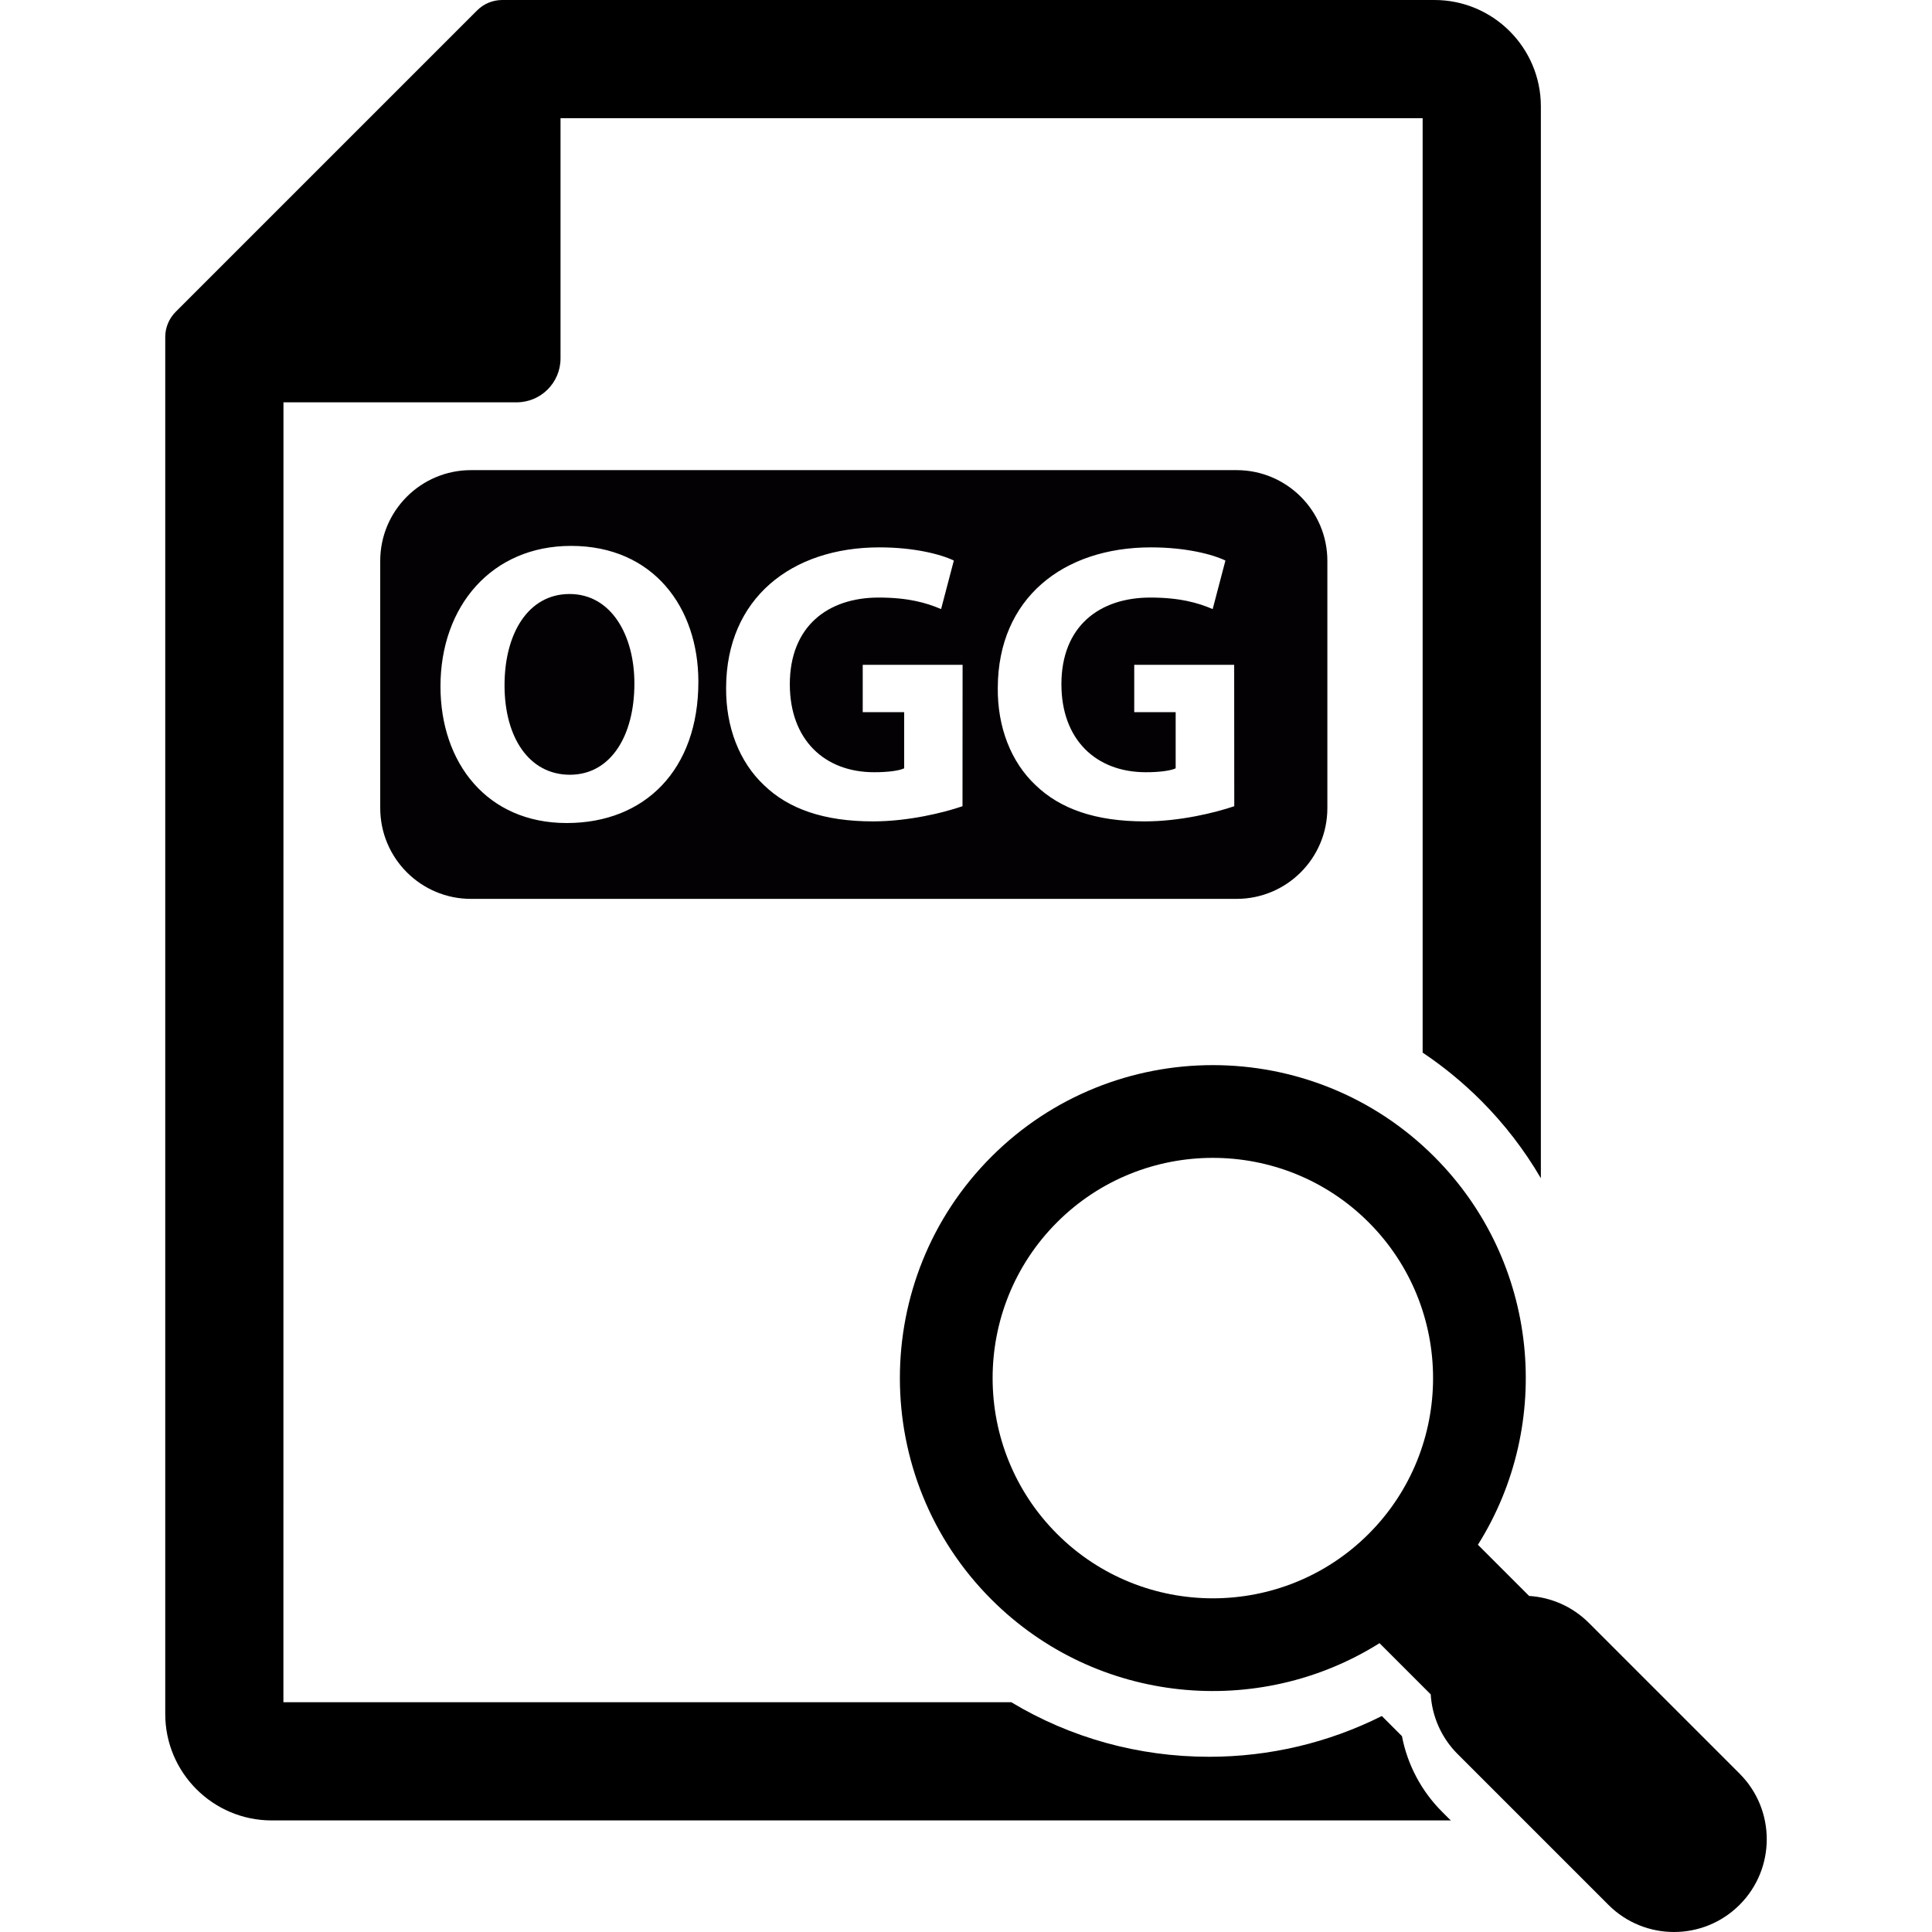
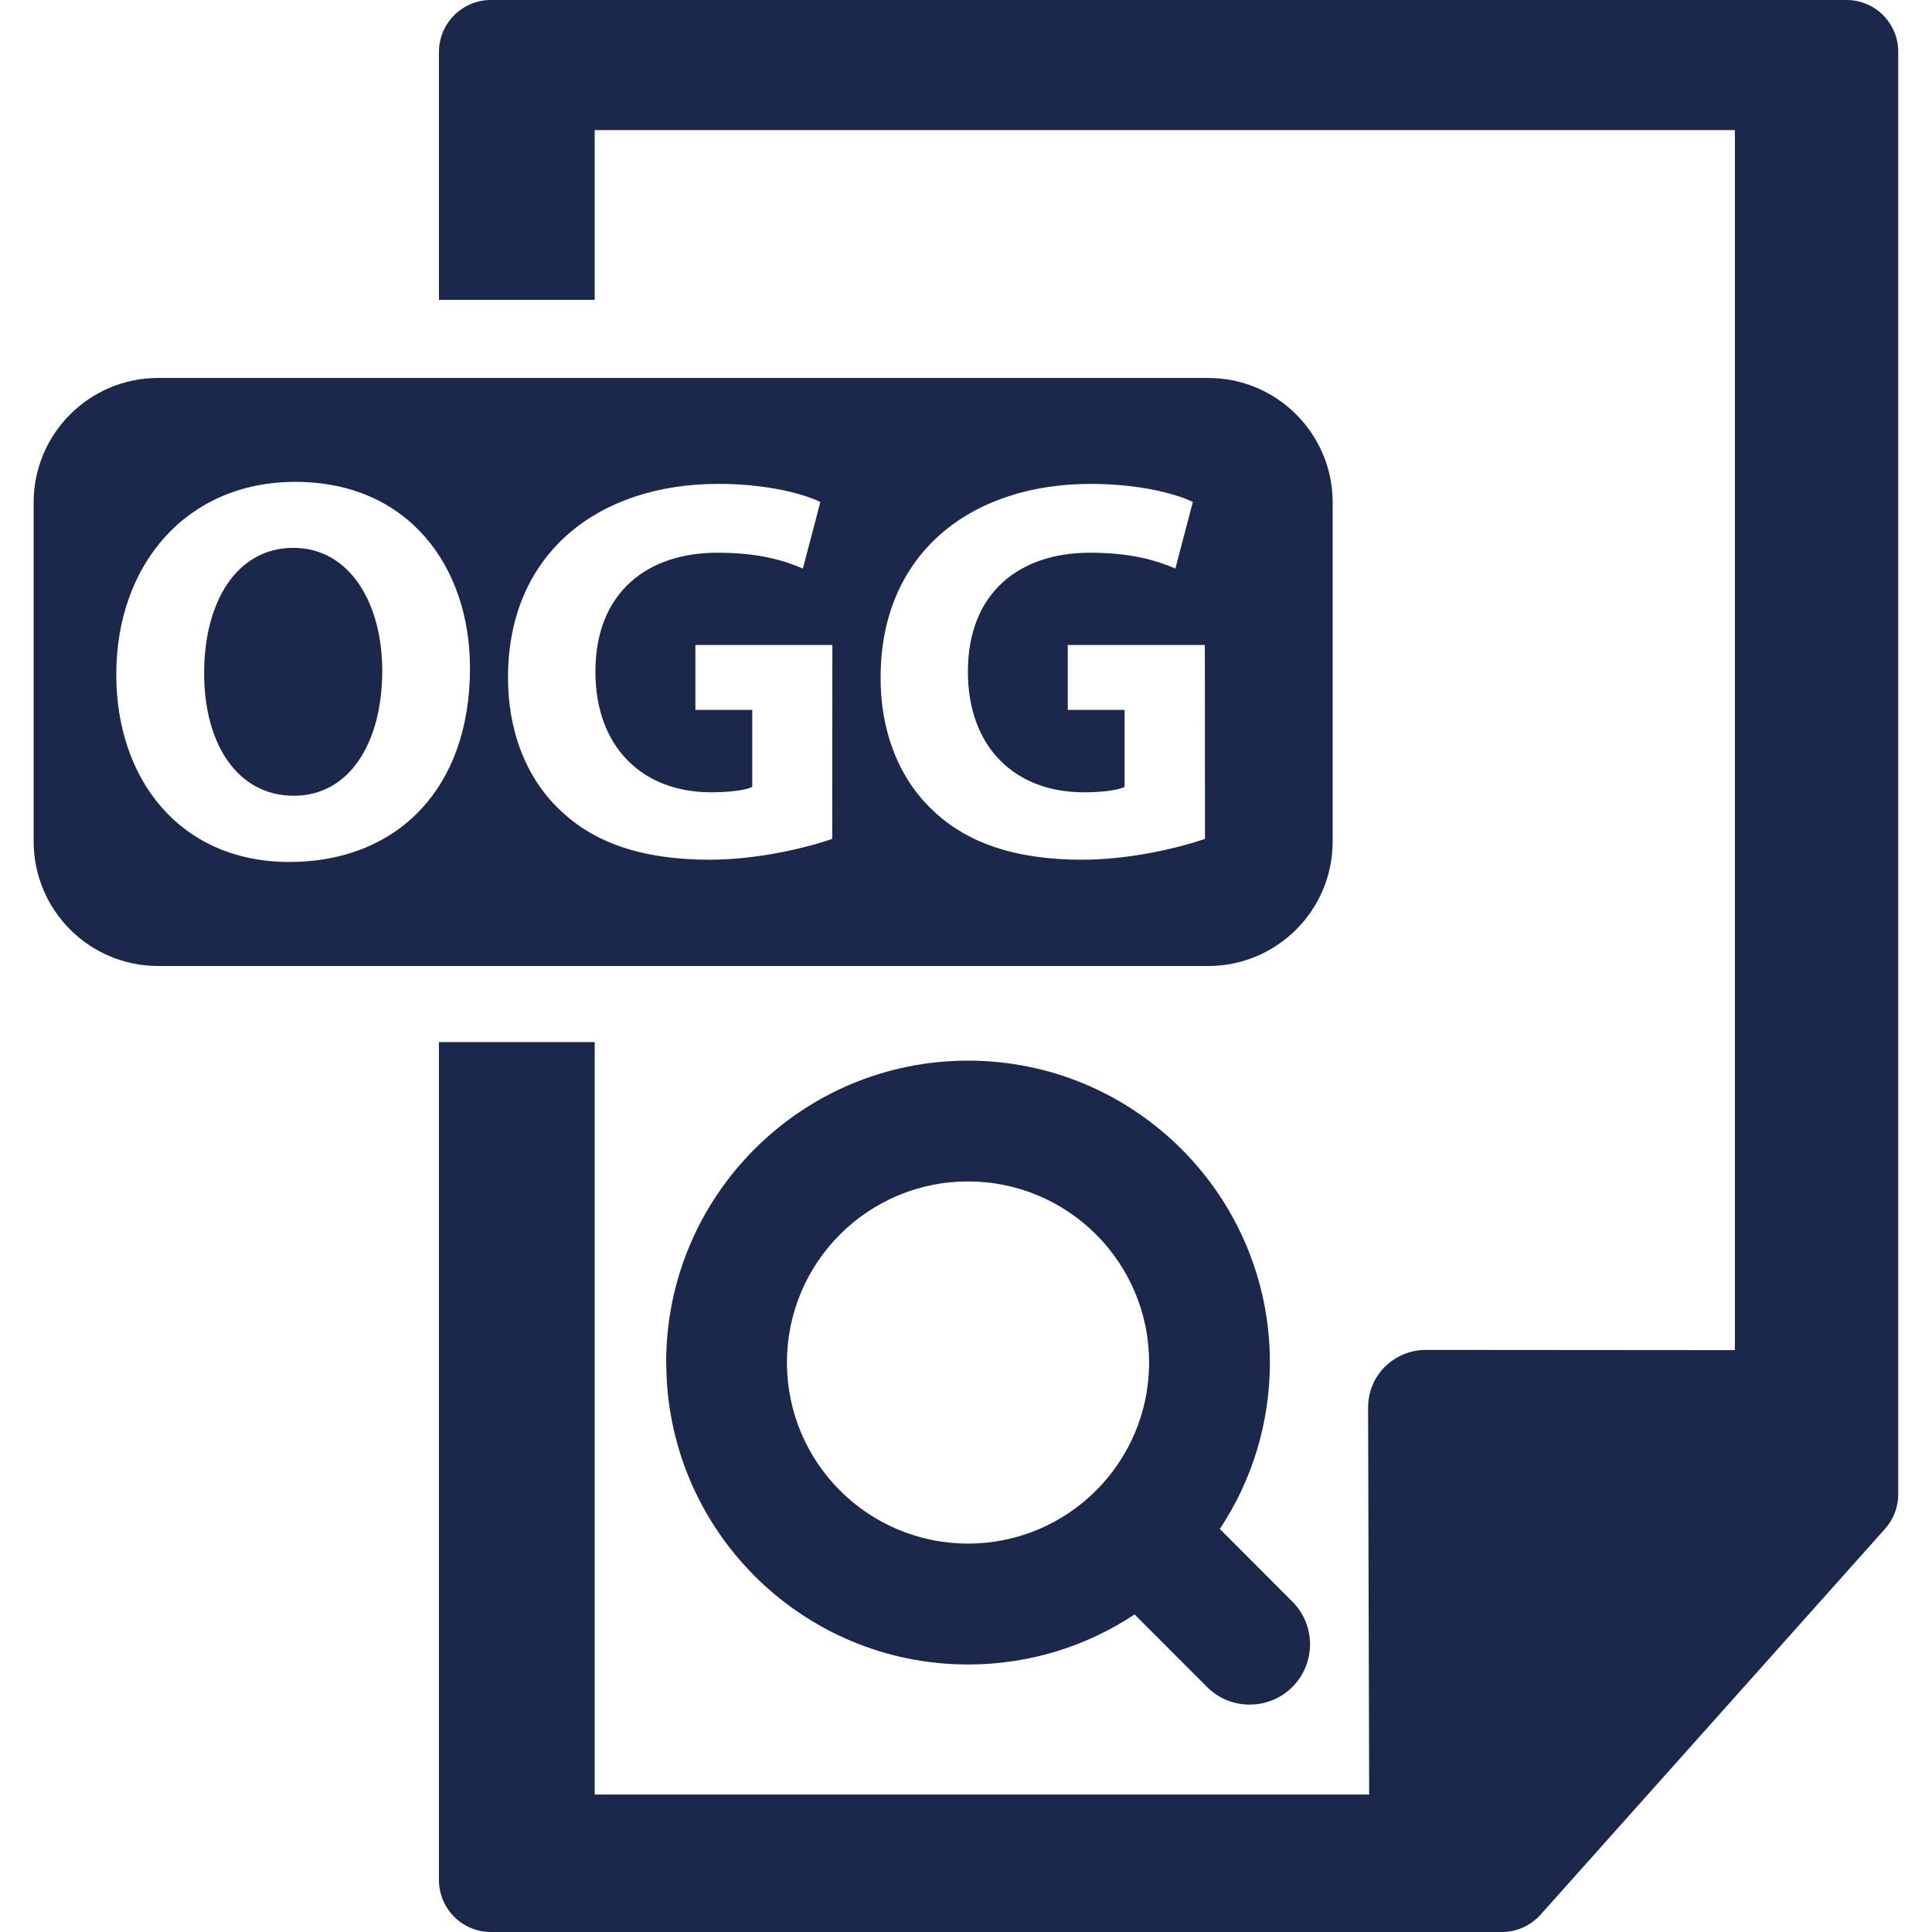
- <svg xmlns="http://www.w3.org/2000/svg" version="1.1" id="Capa_1" x="0px" y="0px" width="445.744px" height="445.744px" viewBox="0 0 445.744 445.744" style="enable-background:new 0 0 445.744 445.744;" xml:space="preserve">
-   <defs id="defs4244" />
-   <path id="path4208" d="m 323.453,400.555 -4.643,-4.641 c -12.298,6.173 -25.911,9.404 -39.84,9.404 -16.354,0 -32.021,-4.387 -45.66,-12.592 l -167.924,0 0.014,-299.903 53.791,0 c 5.596,0 10.131,-4.533 10.131,-10.132 l 0,-55.418 198.906,0 0,215.583 c 4.792,3.209 9.306,6.907 13.474,11.075 5.372,5.373 10.001,11.404 13.801,17.907 l 0,-247.295 C 355.502,11.008 344.49,0 330.955,0 L 115.87,0 c -2.172,0 -4.252,0.862 -5.785,2.395 l -69.563,69.56 c -1.533,1.54 -2.396,3.619 -2.396,5.787 l 0,317.715 c 0,13.534 11.012,24.543 24.545,24.543 l 272.098,0 -0.316,-0.253 -1.748,-1.749 c -4.785,-4.784 -7.988,-10.864 -9.252,-17.443 z" />
-   <path id="path4210" d="m 401.35,409.205 -34.77,-34.77 c -3.838,-3.837 -8.771,-5.905 -13.79,-6.223 l -11.811,-11.81 c 17.547,-27.896 14.188,-65.271 -10.075,-89.535 -28.167,-28.167 -73.995,-28.166 -102.162,0 -28.165,28.166 -28.165,73.995 0.001,102.161 24.265,24.266 61.64,27.622 89.534,10.077 l 11.811,11.809 c 0.315,5.021 2.385,9.953 6.222,13.79 l 34.771,34.77 c 8.359,8.36 21.911,8.358 30.271,0 8.355,-8.358 8.357,-21.91 -0.002,-30.269 z m -85.581,-55.31 c -19.819,19.819 -52.069,19.819 -71.891,0 -19.82,-19.82 -19.82,-52.069 -10e-4,-71.891 19.82,-19.82 52.068,-19.82 71.891,10e-4 19.82,19.82 19.82,52.069 0.001,71.89 z" />
-   <g id="g4212" />
-   <g id="g4214" />
-   <g id="g4216" />
-   <g id="g4218" />
-   <g id="g4220" />
-   <g id="g4222" />
-   <g id="g4224" />
-   <g id="g4226" />
-   <g id="g4228" />
-   <g id="g4230" />
-   <g id="g4232" />
-   <g id="g4234" />
-   <g id="g4236" />
-   <g id="g4238" />
-   <g id="g4240" />
-   <g id="g4824" transform="matrix(20,0,0,20,4858.045,538.4468)">
-     <path id="path4141" d="m -227.59,-17.601 0,-2.851 c 0,-0.578 -0.469,-1.047 -1.047,-1.047 l -8.832,0 c -0.578,0 -1.047,0.469 -1.047,1.047 l 0,2.851 c 0,0.579 0.469,1.048 1.047,1.048 l 8.833,0 c 0.578,-10e-4 1.046,-0.469 1.046,-1.048 z m -8.775,0.173 c -0.918,0 -1.456,-0.693 -1.456,-1.576 0,-0.927 0.592,-1.621 1.506,-1.621 0.951,0 1.469,0.712 1.469,1.566 10e-4,1.014 -0.614,1.631 -1.519,1.631 z m 4.566,-0.194 c -0.214,0.074 -0.624,0.175 -1.033,0.175 -0.564,0 -0.973,-0.143 -1.257,-0.418 -0.284,-0.267 -0.441,-0.67 -0.437,-1.125 0.004,-1.029 0.753,-1.618 1.768,-1.618 0.4,0 0.707,0.079 0.859,0.152 l -0.147,0.56 c -0.17,-0.073 -0.381,-0.133 -0.721,-0.133 -0.583,0 -1.024,0.33 -1.024,1 0,0.639 0.399,1.015 0.973,1.015 0.162,0 0.29,-0.018 0.346,-0.045 l 0,-0.648 -0.478,0 0,-0.546 1.152,0 -10e-4,1.631 0,0 z m 3.135,0 c -0.217,0.074 -0.625,0.175 -1.033,0.175 -0.566,0 -0.974,-0.143 -1.259,-0.418 -0.284,-0.267 -0.441,-0.67 -0.436,-1.125 0.004,-1.029 0.752,-1.618 1.767,-1.618 0.399,0 0.707,0.079 0.859,0.152 l -0.147,0.56 c -0.17,-0.073 -0.381,-0.133 -0.72,-0.133 -0.585,0 -1.025,0.33 -1.025,1 0,0.639 0.399,1.015 0.974,1.015 0.16,0 0.288,-0.018 0.344,-0.045 l 0,-0.648 -0.478,0 0,-0.546 1.153,0 0.001,1.631 0,0 z" style="fill:#030104" />
-     <path id="path4143" d="m -236.332,-20.07 c -0.474,0 -0.75,0.451 -0.75,1.053 0,0.604 0.285,1.032 0.754,1.032 0.472,0 0.744,-0.451 0.744,-1.051 10e-4,-0.556 -0.266,-1.034 -0.748,-1.034 z" style="fill:#030104" />
+ <svg xmlns="http://www.w3.org/2000/svg" height="800px" width="800px" version="1.1" id="Capa_1" viewBox="0 0 16.25 16.25" xml:space="preserve">
+   <defs id="defs4" />
+   <g id="g4" style="stroke-width:1;stroke-dasharray:none;fill:#1c274c;fill-opacity:1">
+     <g id="g3" style="stroke-width:1;stroke-dasharray:none;fill:#1c274c;fill-opacity:1">
+       <path style="fill:#1c274c;stroke-width:1;stroke-dasharray:none;fill-opacity:1" d="M11.209,7.077V4.226c0-0.578-0.469-1.047-1.047-1.047H1.33c-0.578,0-1.047,0.469-1.047,1.047v2.851    c0,0.579,0.469,1.048,1.047,1.048h8.833C10.741,8.124,11.209,7.656,11.209,7.077z M2.434,7.25c-0.918,0-1.456-0.693-1.456-1.576    c0-0.927,0.592-1.621,1.506-1.621c0.951,0,1.469,0.712,1.469,1.566C3.954,6.633,3.339,7.25,2.434,7.25z M7,7.056    C6.786,7.13,6.376,7.231,5.967,7.231c-0.564,0-0.973-0.143-1.257-0.418c-0.284-0.267-0.441-0.67-0.437-1.125    C4.277,4.659,5.026,4.07,6.041,4.07c0.4,0,0.707,0.079,0.859,0.152l-0.147,0.56c-0.17-0.073-0.381-0.133-0.721-0.133    c-0.583,0-1.024,0.33-1.024,1c0,0.639,0.399,1.015,0.973,1.015c0.162,0,0.29-0.018,0.346-0.045V5.971H5.849V5.425h1.152L7,7.056    L7,7.056z M10.135,7.056C9.918,7.13,9.51,7.231,9.102,7.231c-0.566,0-0.974-0.143-1.259-0.418    c-0.284-0.267-0.441-0.67-0.436-1.125C7.411,4.659,8.159,4.07,9.174,4.07c0.399,0,0.707,0.079,0.859,0.152l-0.147,0.56    c-0.17-0.073-0.381-0.133-0.72-0.133c-0.585,0-1.025,0.33-1.025,1c0,0.639,0.399,1.015,0.974,1.015    c0.16,0,0.288-0.018,0.344-0.045V5.971H8.981V5.425h1.153L10.135,7.056L10.135,7.056z" id="path1" />
+       <path style="fill:#1c274c;stroke-width:1;stroke-dasharray:none;fill-opacity:1" d="M2.467,4.608c-0.474,0-0.75,0.451-0.75,1.053c0,0.604,0.285,1.032,0.754,1.032    c0.472,0,0.744-0.451,0.744-1.051C3.216,5.086,2.949,4.608,2.467,4.608z" id="path2" />
+       <path style="fill:#1c274c;stroke-width:1;stroke-dasharray:none;fill-opacity:1" d="M15.531,0H4.128c-0.24,0-0.436,0.196-0.436,0.437v2.085h1.31V1.094h9.59v10.262l-2.601-0.002    c-0.129,0-0.251,0.052-0.343,0.142c-0.091,0.091-0.141,0.214-0.141,0.343l0.009,3.255H5.002V8.765h-1.31v7.048    c0,0.241,0.196,0.437,0.436,0.437h8.505c0.125,0,0.242-0.054,0.325-0.146l2.898-3.246c0.071-0.08,0.11-0.183,0.11-0.289V0.437    C15.967,0.196,15.772,0,15.531,0z" id="path3" />
+     </g>
  </g>
+   <path fill-rule="evenodd" clip-rule="evenodd" d="m 8.142,9.937 c -0.841,0 -1.523,0.682 -1.523,1.523 0,0.841 0.682,1.523 1.523,1.523 0.841,0 1.523,-0.682 1.523,-1.523 0,-0.841 -0.682,-1.523 -1.523,-1.523 z m -2.539,1.523 c 0,-1.402 1.137,-2.539 2.539,-2.539 1.402,0 2.539,1.137 2.539,2.539 0,0.517 -0.155,0.999 -0.421,1.4 l 0.61,0.611 c 0.198,0.198 0.198,0.52 0,0.718 -0.198,0.198 -0.52,0.198 -0.718,0 L 9.543,13.579 c -0.401,0.266 -0.883,0.421 -1.4,0.421 -1.402,0 -2.539,-1.137 -2.539,-2.539 z" fill="#1c274c" id="path1-9" style="stroke-width:0.677" />
</svg>
